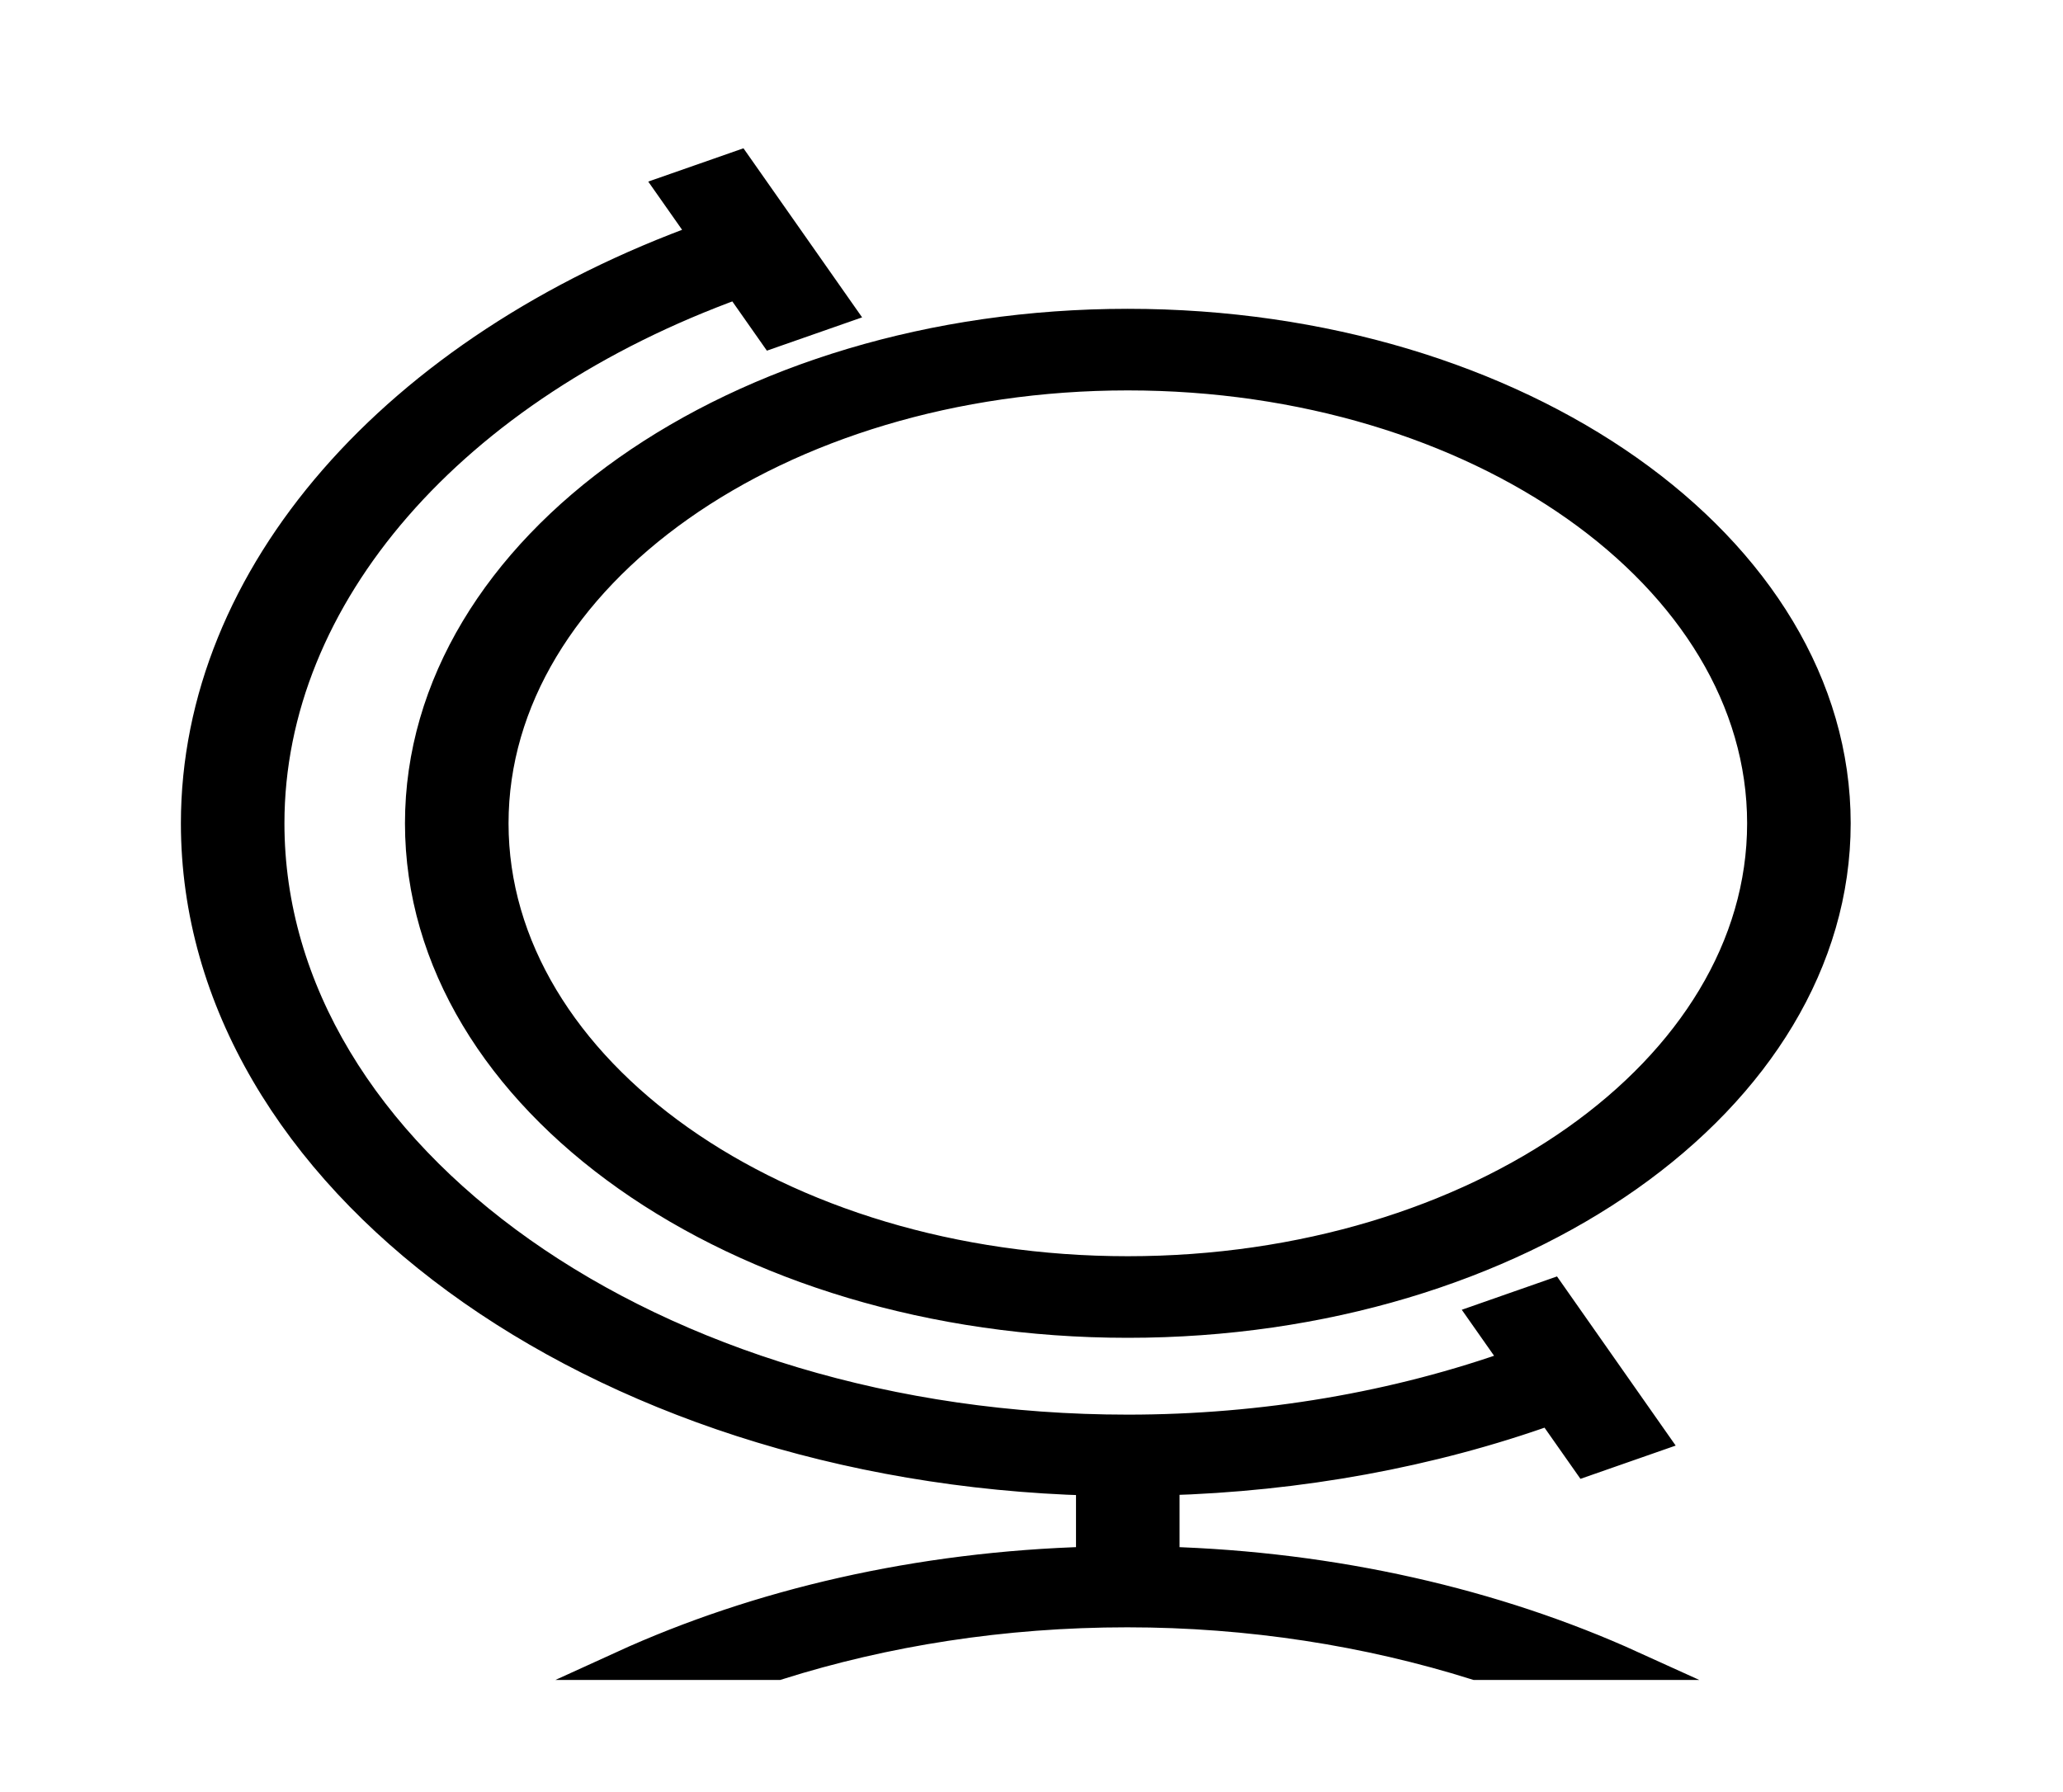
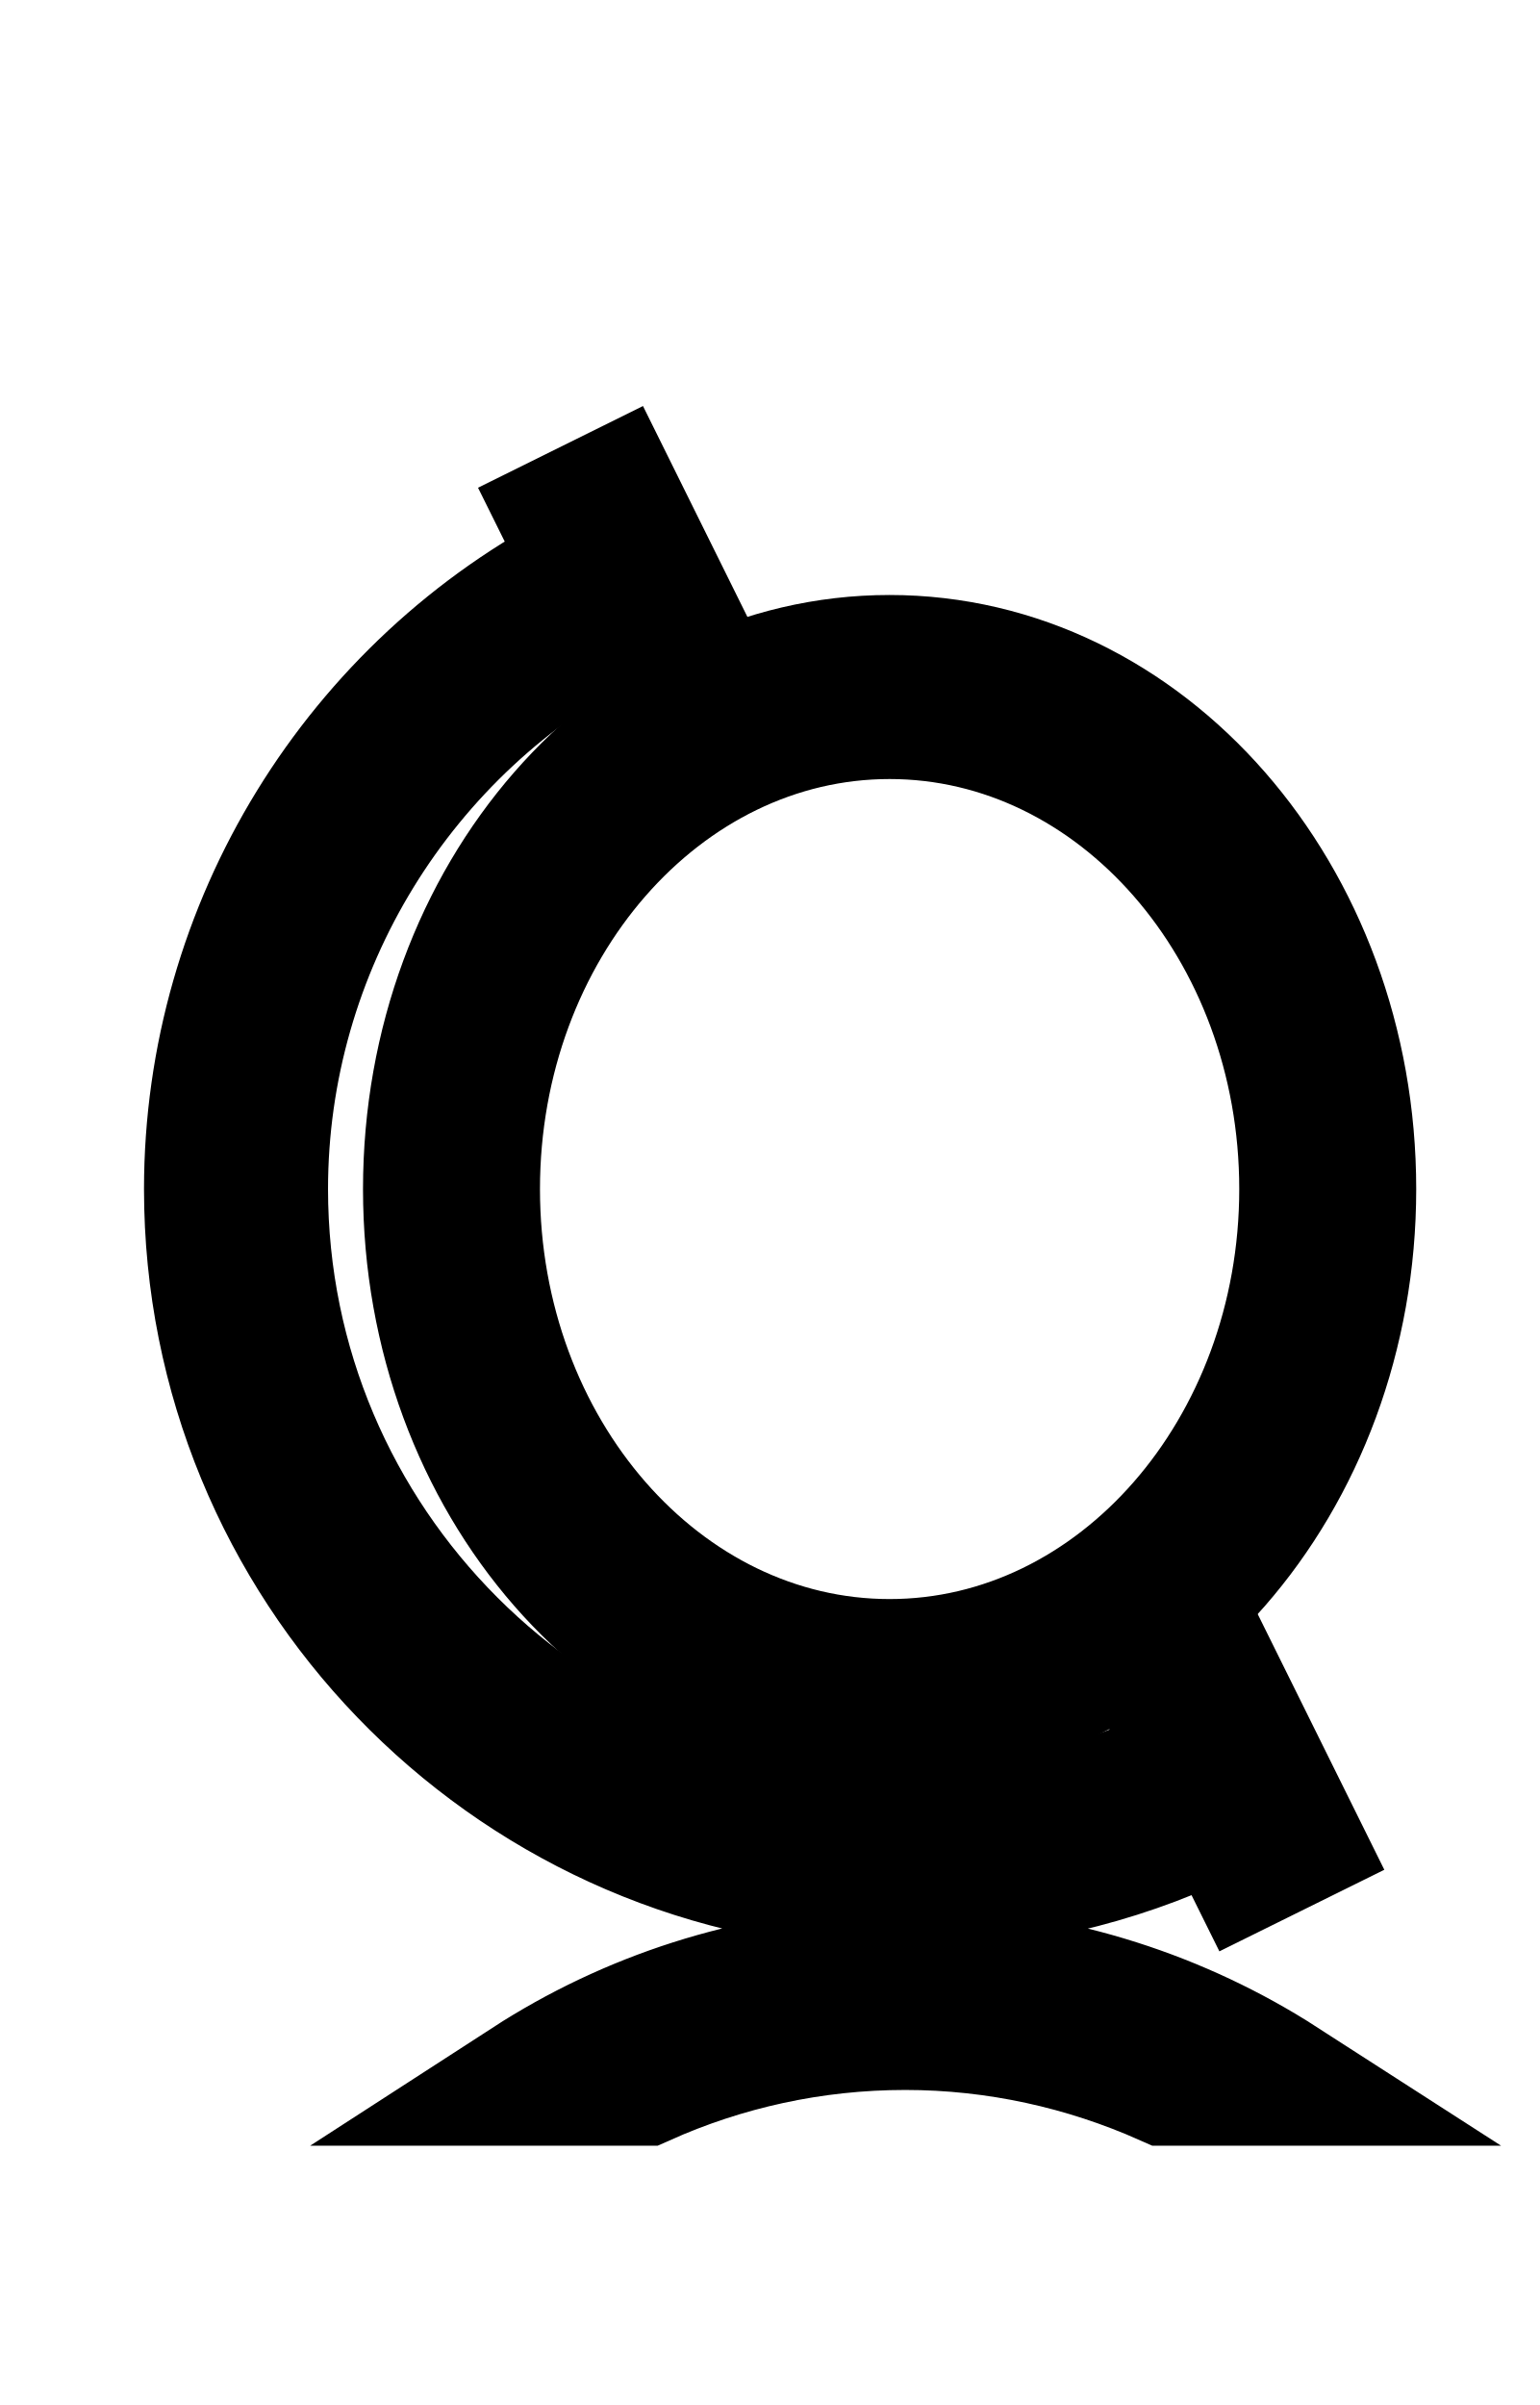
- <svg xmlns="http://www.w3.org/2000/svg" version="1.1" id="Layer_1" x="0px" y="0px" viewBox="0 0 142.427 123.685" style="enable-background:new 0 0 142.427 123.685;" xml:space="preserve">
+ <svg xmlns="http://www.w3.org/2000/svg" version="1.1" id="Layer_1" x="0px" y="0px" viewBox="0 0 48 74.996" style="enable-background:new 0 0 48 74.996;" xml:space="preserve">
  <g>
- </g>
-   <g>
-     <path style="stroke:#000000;stroke-width:2;stroke-miterlimit:10;" d="M28.959,56.852c0,19.068,21.895,34.526,48.902,34.526   c27.013,0,48.908-15.458,48.908-34.526c0-19.072-21.895-34.528-48.908-34.528C50.853,22.324,28.959,37.781,28.959,56.852z    M77.861,25.958c24.129,0,43.758,13.86,43.758,30.894c0,17.032-19.629,30.892-43.758,30.892s-43.752-13.86-43.752-30.892   C34.109,39.818,53.732,25.958,77.861,25.958z" />
-     <path style="stroke:#000000;stroke-width:2;stroke-miterlimit:10;" d="M107.015,97.388l2.482,3.535l4.612-1.611l-6.999-9.978   l-4.613,1.615l2.231,3.177c-8.28,2.978-17.499,4.557-26.869,4.557c-32.657,0-59.222-18.766-59.222-41.831   c0-15.712,12.609-30.125,32.299-37.243l2.393,3.411l4.612-1.613l-6.997-9.974l-4.612,1.613l2.323,3.309   c-21.438,7.728-35.166,23.404-35.166,40.497c0,24.46,27.493,44.461,61.797,45.419v5.53c-11.884,0.326-22.952,2.914-32.342,7.202   h10.765c7.372-2.328,15.531-3.634,24.117-3.634c8.436,0,16.603,1.291,24.059,3.634h10.814c-9.508-4.323-20.617-6.864-32.264-7.202   v-5.544C89.707,101.995,98.787,100.337,107.015,97.388z" />
+     <path style="stroke:#000000;stroke-width:4;stroke-miterlimit:10;" d="M13.321,37.079c0,9.126,6.457,16.524,14.422,16.524   c7.967,0,14.424-7.398,14.424-16.524c0-9.128-6.457-16.525-14.424-16.525C19.778,20.554,13.321,27.951,13.321,37.079z    M27.743,22.293c7.116,0,12.905,6.633,12.905,14.786c0,8.152-5.789,14.785-12.905,14.785S14.84,45.231,14.84,37.079   C14.84,28.926,20.627,22.293,27.743,22.293z" />
+     <path style="stroke:#000000;stroke-width:4;stroke-miterlimit:10;" d="M38.094,56.479l0.839,1.692l1.559-0.771l-2.365-4.775   l-1.559,0.773l0.754,1.521c-2.798,1.425-5.913,2.181-9.079,2.181C17.207,57.1,8.23,48.118,8.23,37.079   c0-7.52,4.261-14.418,10.914-17.825l0.809,1.632l1.559-0.772l-2.364-4.773l-1.559,0.772l0.785,1.583   C11.13,21.395,6.491,28.898,6.491,37.079c0,11.706,9.29,21.279,20.882,21.738v2.647c-4.016,0.156-7.756,1.394-10.929,3.447h3.638   c2.491-1.114,5.248-1.739,8.149-1.739c2.851,0,5.61,0.618,8.13,1.739h3.654c-3.213-2.069-6.967-3.285-10.902-3.447V58.81   C32.245,58.685,35.313,57.891,38.094,56.479z" />
  </g>
  <g>
</g>
  <g>
</g>
  <g>
</g>
  <g>
</g>
  <g>
</g>
  <g>
</g>
  <g>
</g>
  <g>
</g>
  <g>
</g>
  <g>
</g>
  <g>
</g>
  <g>
</g>
  <g>
</g>
  <g>
</g>
  <g>
</g>
</svg>
